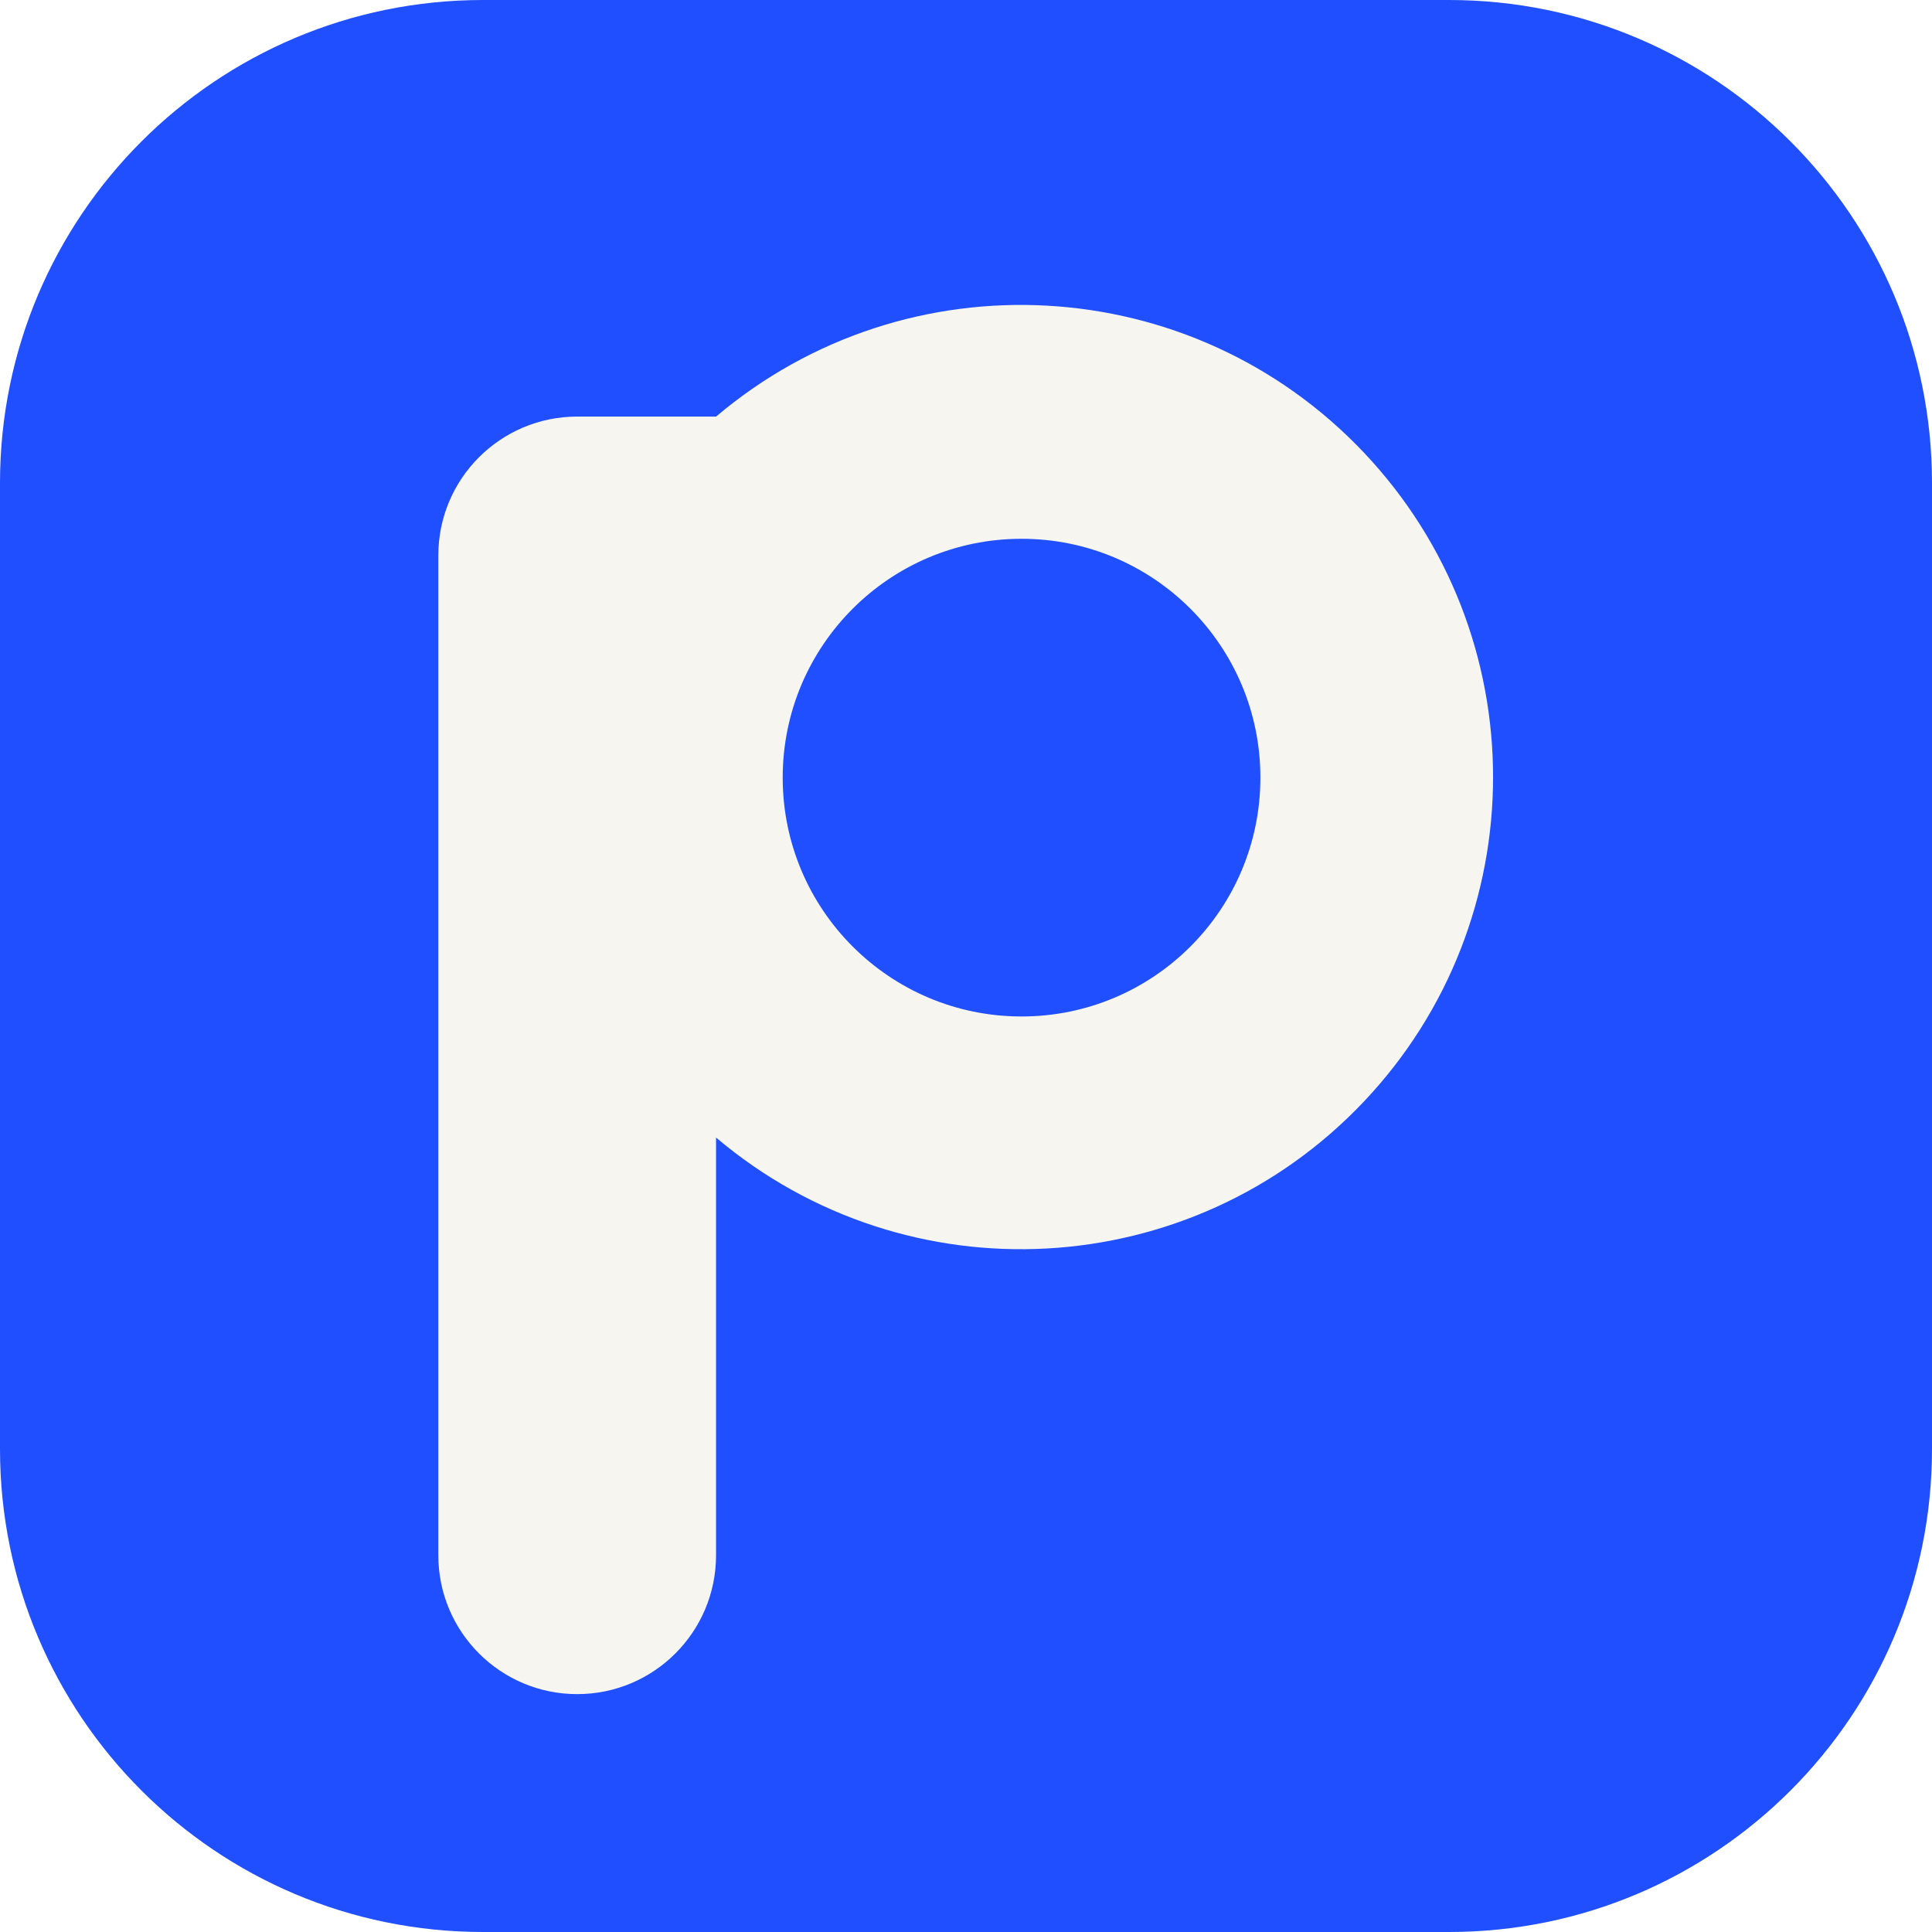
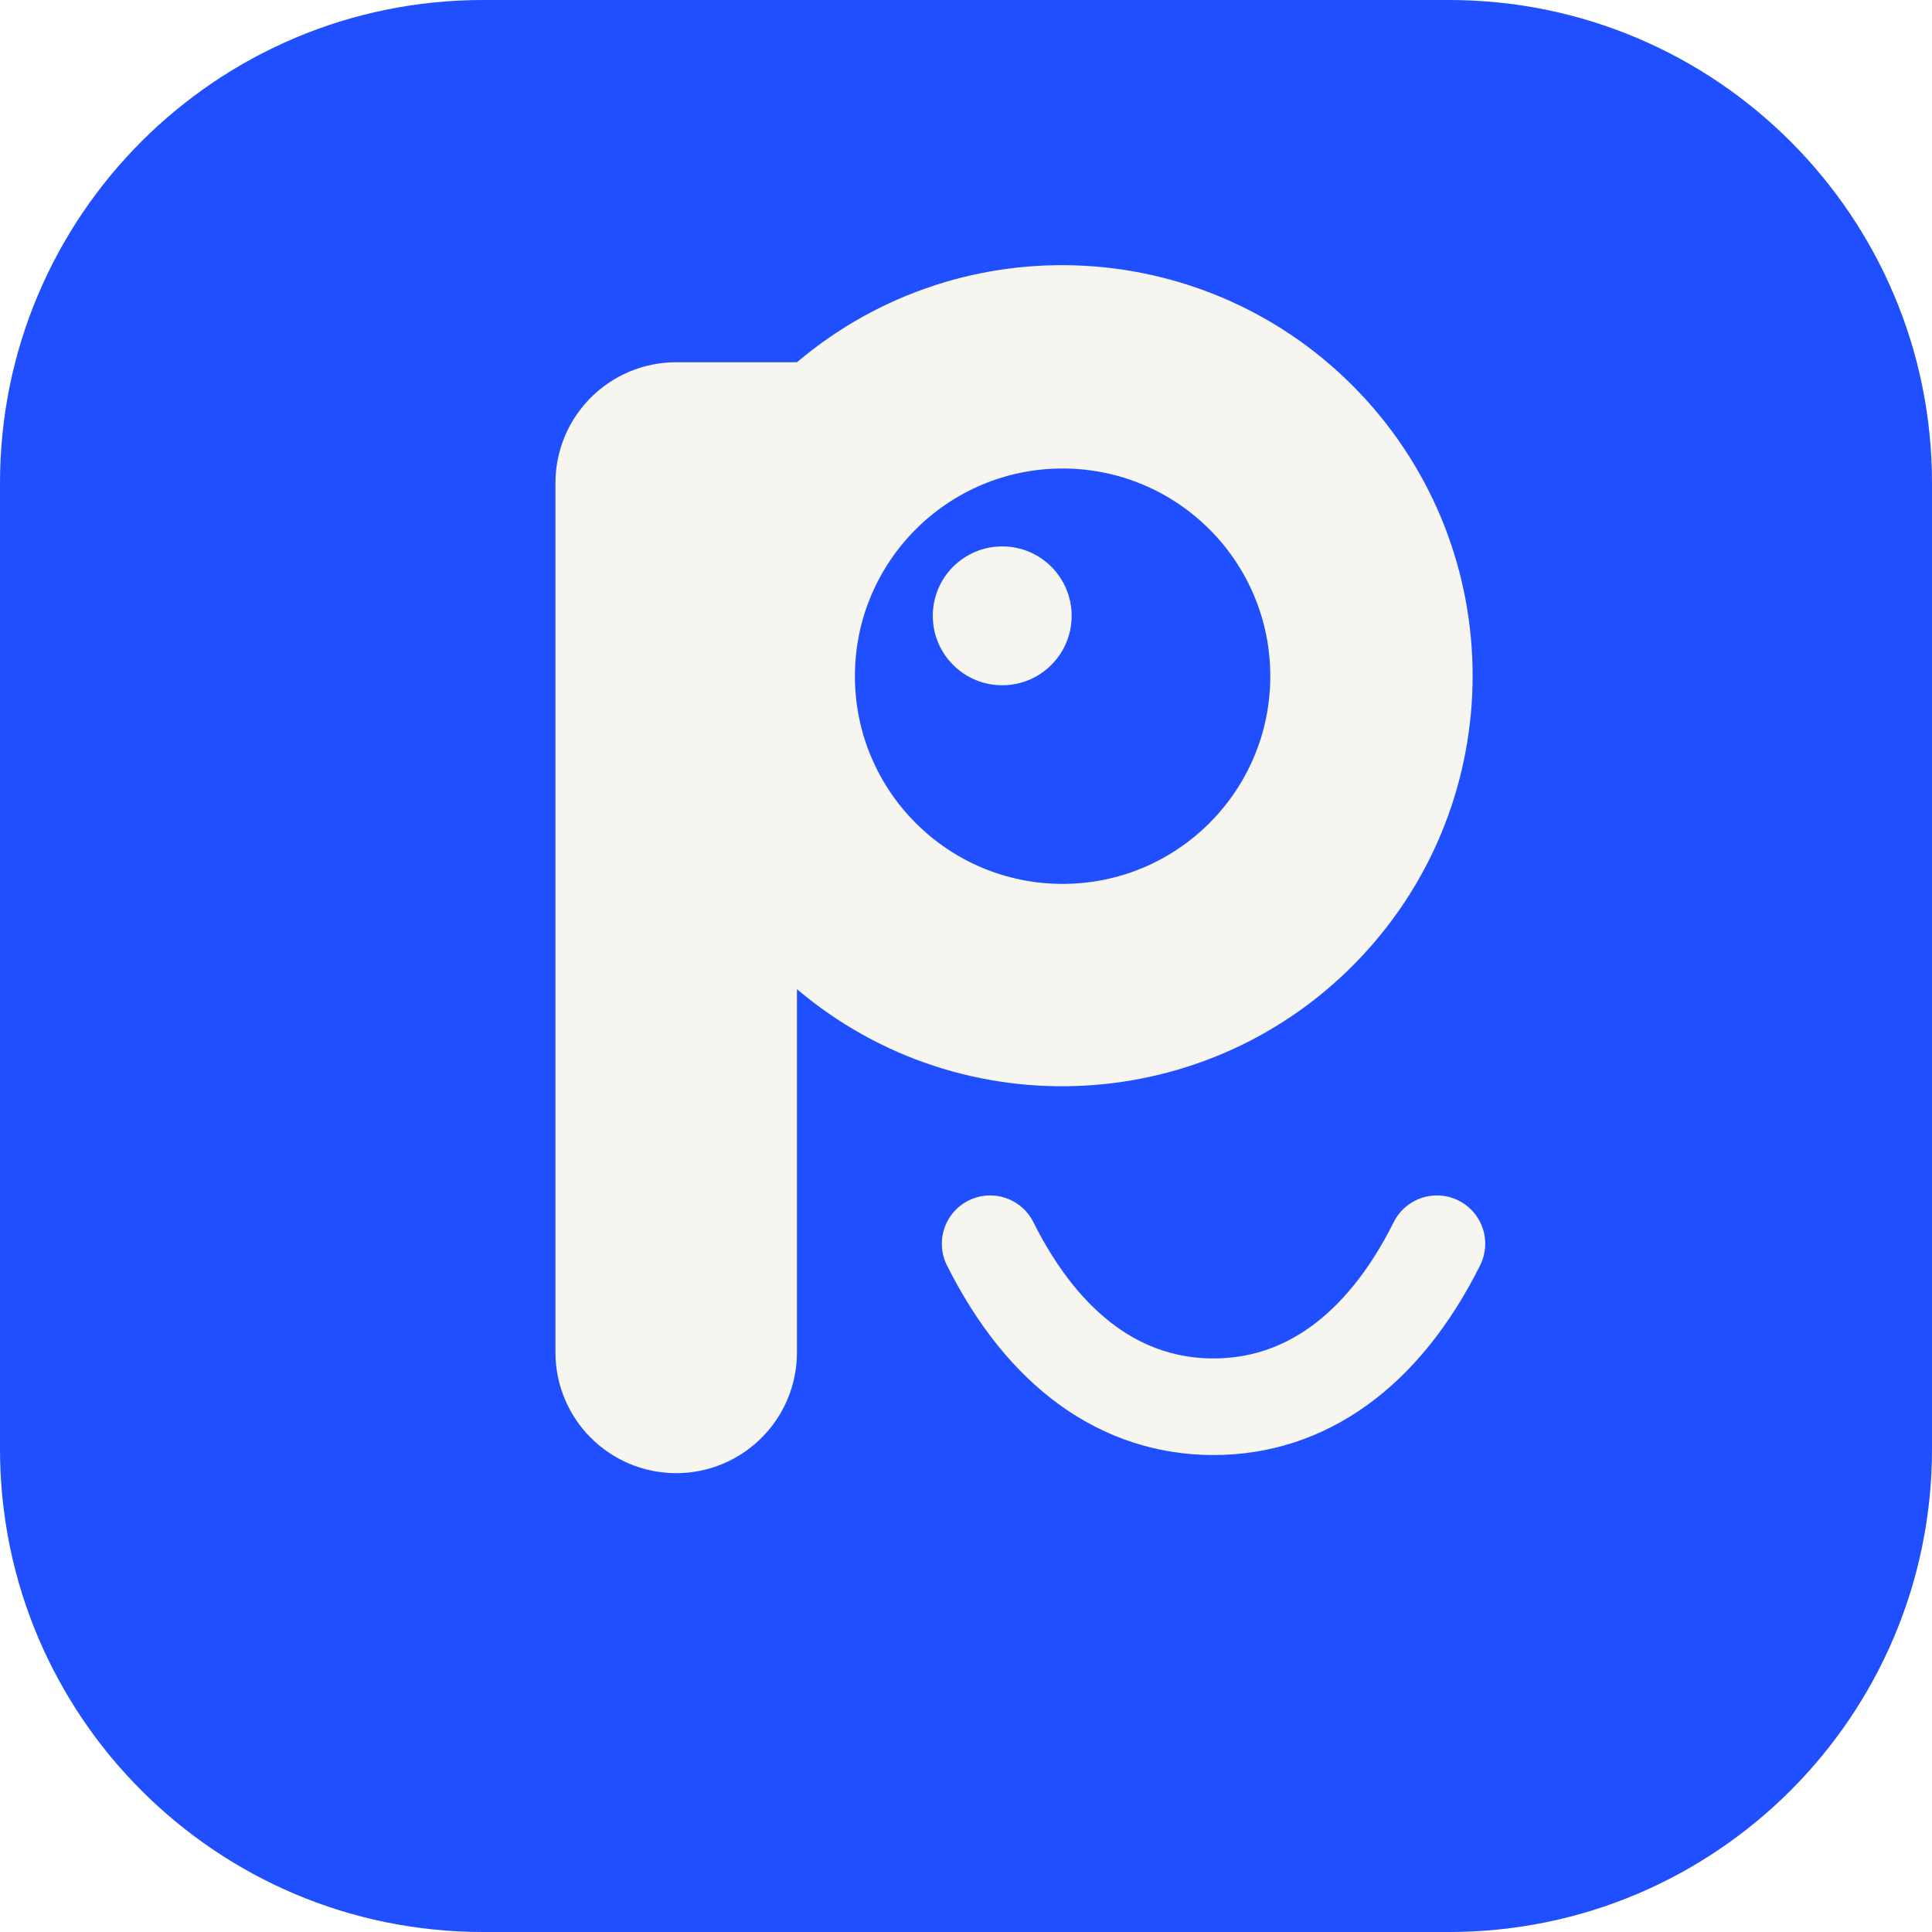
<svg xmlns="http://www.w3.org/2000/svg" viewBox="0 0 32 32" role="img" aria-labelledby="pasco-tile-title">
  <rect width="32" height="32" rx="8" fill="#1F4FFF" />
-   <g transform="translate(0.82 2.3) scale(0.92)">
-     <path fill="#F7F5EF" fill-rule="evenodd" d="M7 7.5A2.5 2.5 0 0 1 9.5 5H12A8.5 8.5 0 1 1 12 17.98V25.5A2.5 2.5 0 0 1 7 25.5ZM17.5 7.2a4.3 4.3 0 1 0 0 8.6 4.3 4.3 0 1 0 0-8.6Z" />
+   <g fill="#F7F5EF">
+     <path fill-rule="evenodd" d="M9.2 8A2 2 0 0 1 11.2 6H13.2A6.8 6.8 0 1 1 13.2 16.384V22.4A2 2 0 0 1 9.2 22.4Z M17.6 7.76a3.44 3.44 0 1 0 0 6.88 3.44 3.44 0 1 0 0-6.88Z" />
+     <path d="M15.45 10.2a1.15 1.15 0 1 0 2.3 0 1.15 1.15 0 1 0-2.3 0Z" />
  </g>
+   <path d="M16.4 20.6c.9 1.8 2.2 2.7 3.7 2.7s2.8-.9 3.7-2.7" fill="none" stroke="#F7F5EF" stroke-width="1.6" stroke-linecap="round" />
</svg>
